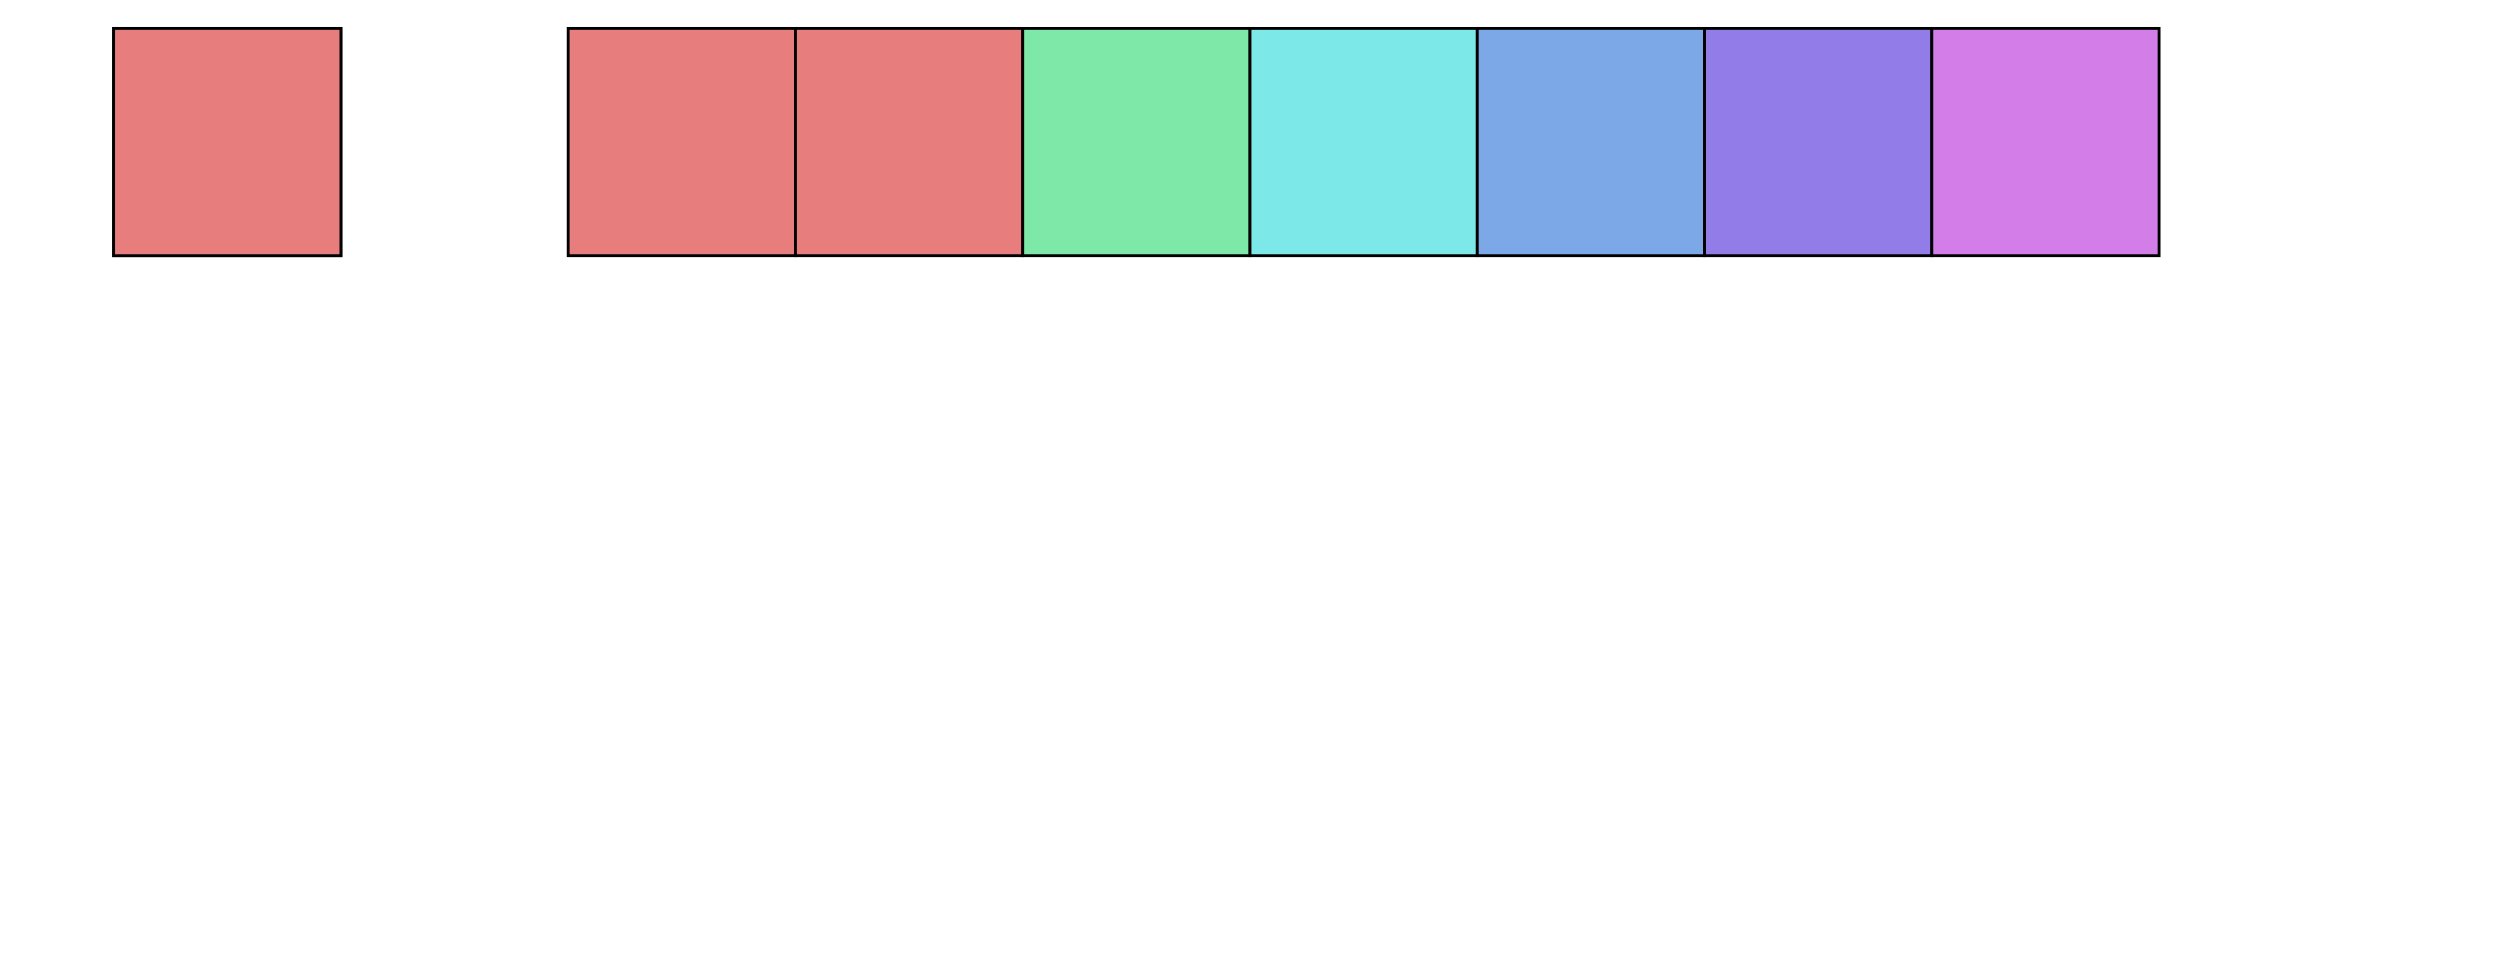
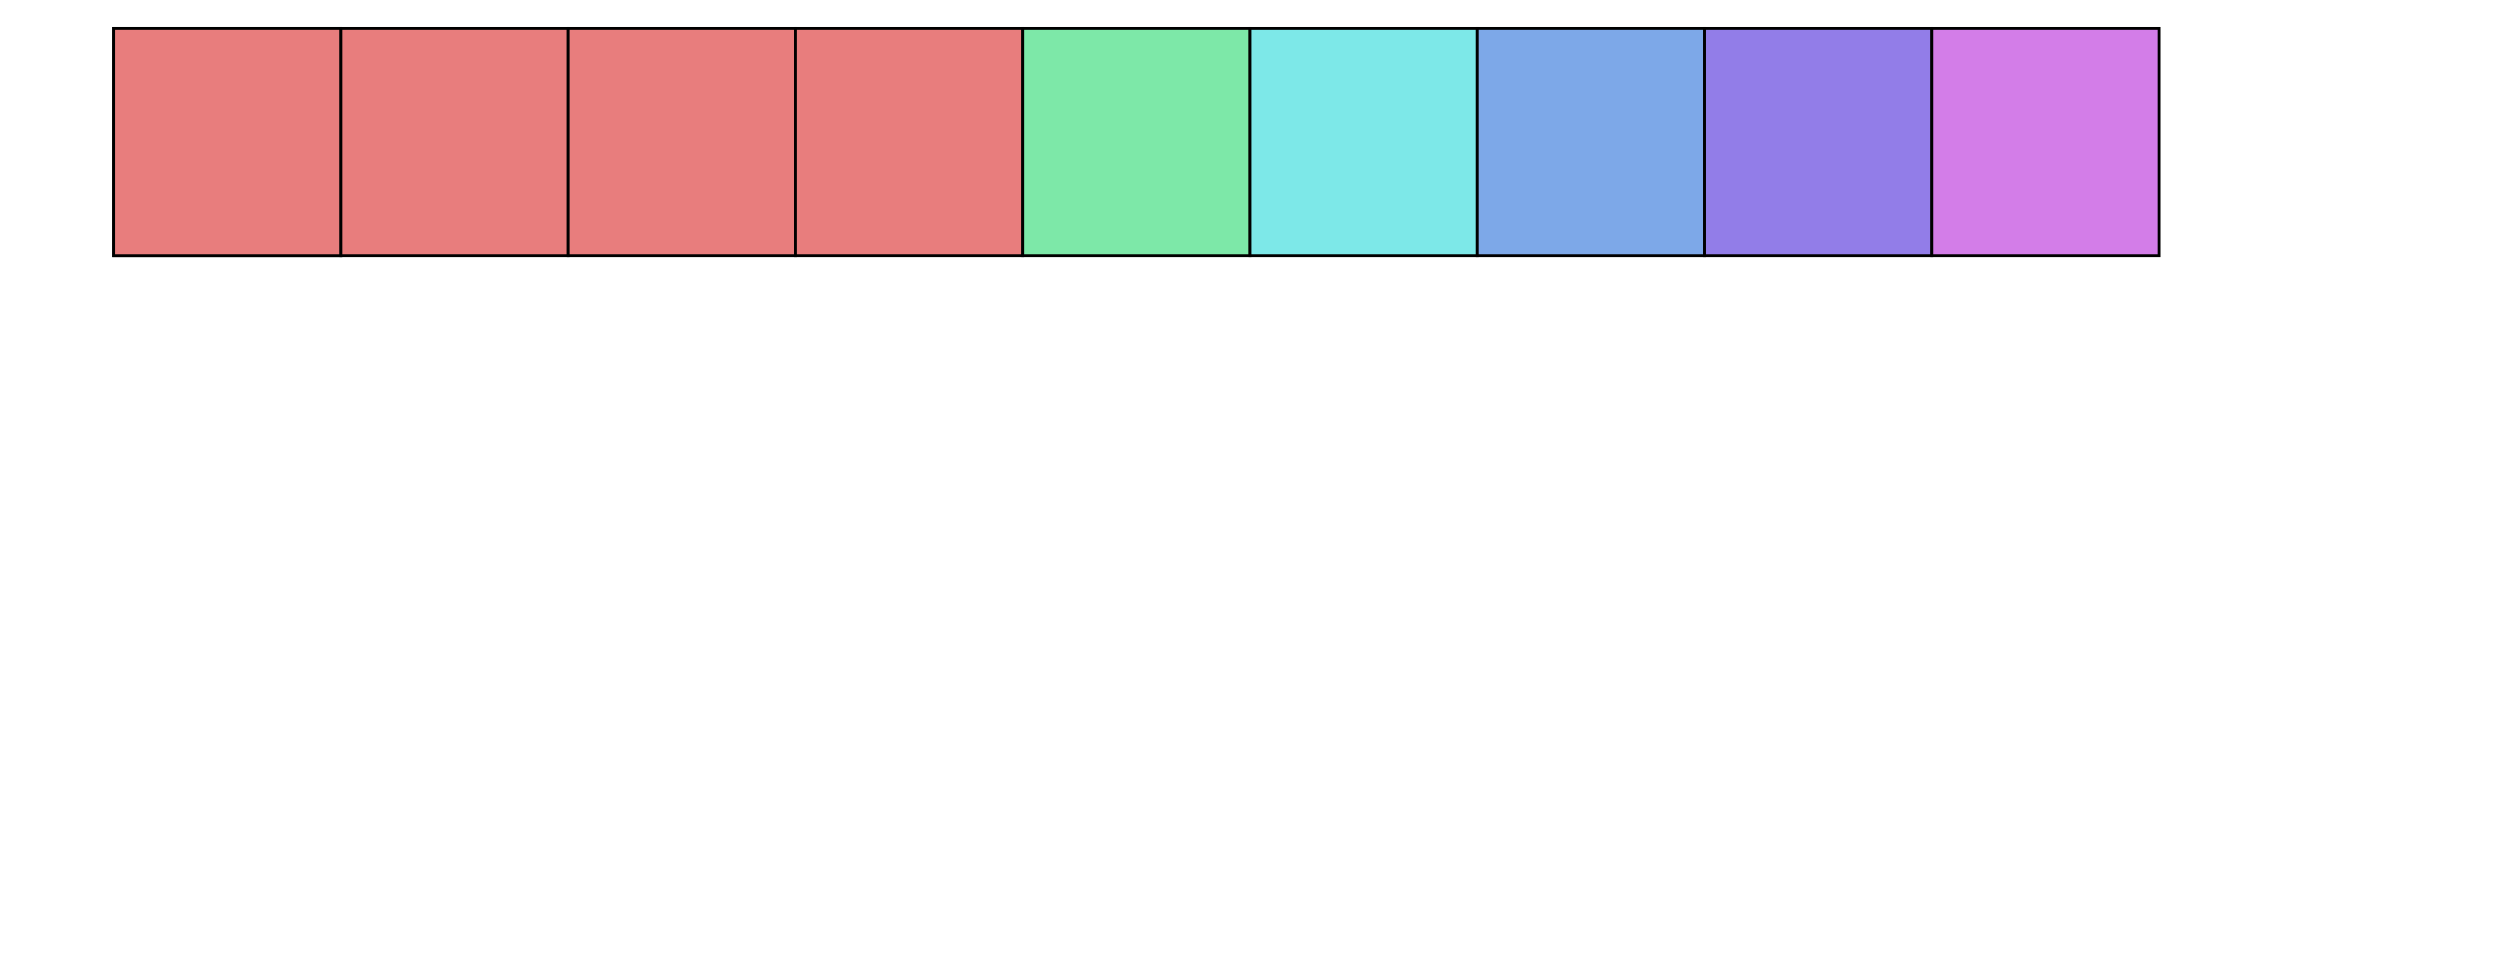
<svg xmlns="http://www.w3.org/2000/svg" width="900" height="340" viewBox="-440,-170,880,340" style="max-width: 100%; height: auto; font: 10px sans-serif;">
+   <rect x="-400" y="-160" width="80" height="80" fill="hsl(360, 70%, 70%)" stroke="black" stroke-width="1" />
  <rect x="-400" y="-160" width="80" height="80" fill="hsl(0, 70%, 70%)" stroke="black" stroke-width="1" />
-   <rect x="-400" y="-160" width="80" height="80" fill="hsl(360, 70%, 70%)" stroke="black" stroke-width="1" />
+   <rect x="-320" y="-160" width="80" height="80" fill="hsl(0, 70%, 70%)" stroke="black" stroke-width="1" />
  <rect x="-240" y="-160" width="80" height="80" fill="hsl(0, 70%, 70%)" stroke="black" stroke-width="1" />
  <rect x="-160" y="-160" width="80" height="80" fill="hsl(360, 70%, 70%)" stroke="black" stroke-width="1" />
  <rect x="-80" y="-160" width="80" height="80" fill="hsl(144, 70%, 70%)" stroke="black" stroke-width="1" />
  <rect x="0" y="-160" width="80" height="80" fill="hsl(180, 70%, 70%)" stroke="black" stroke-width="1" />
  <rect x="80" y="-160" width="80" height="80" fill="hsl(216, 70%, 70%)" stroke="black" stroke-width="1" />
  <rect x="160" y="-160" width="80" height="80" fill="hsl(252, 70%, 70%)" stroke="black" stroke-width="1" />
  <rect x="240" y="-160" width="80" height="80" fill="hsl(288, 70%, 70%)" stroke="black" stroke-width="1" />
</svg>
